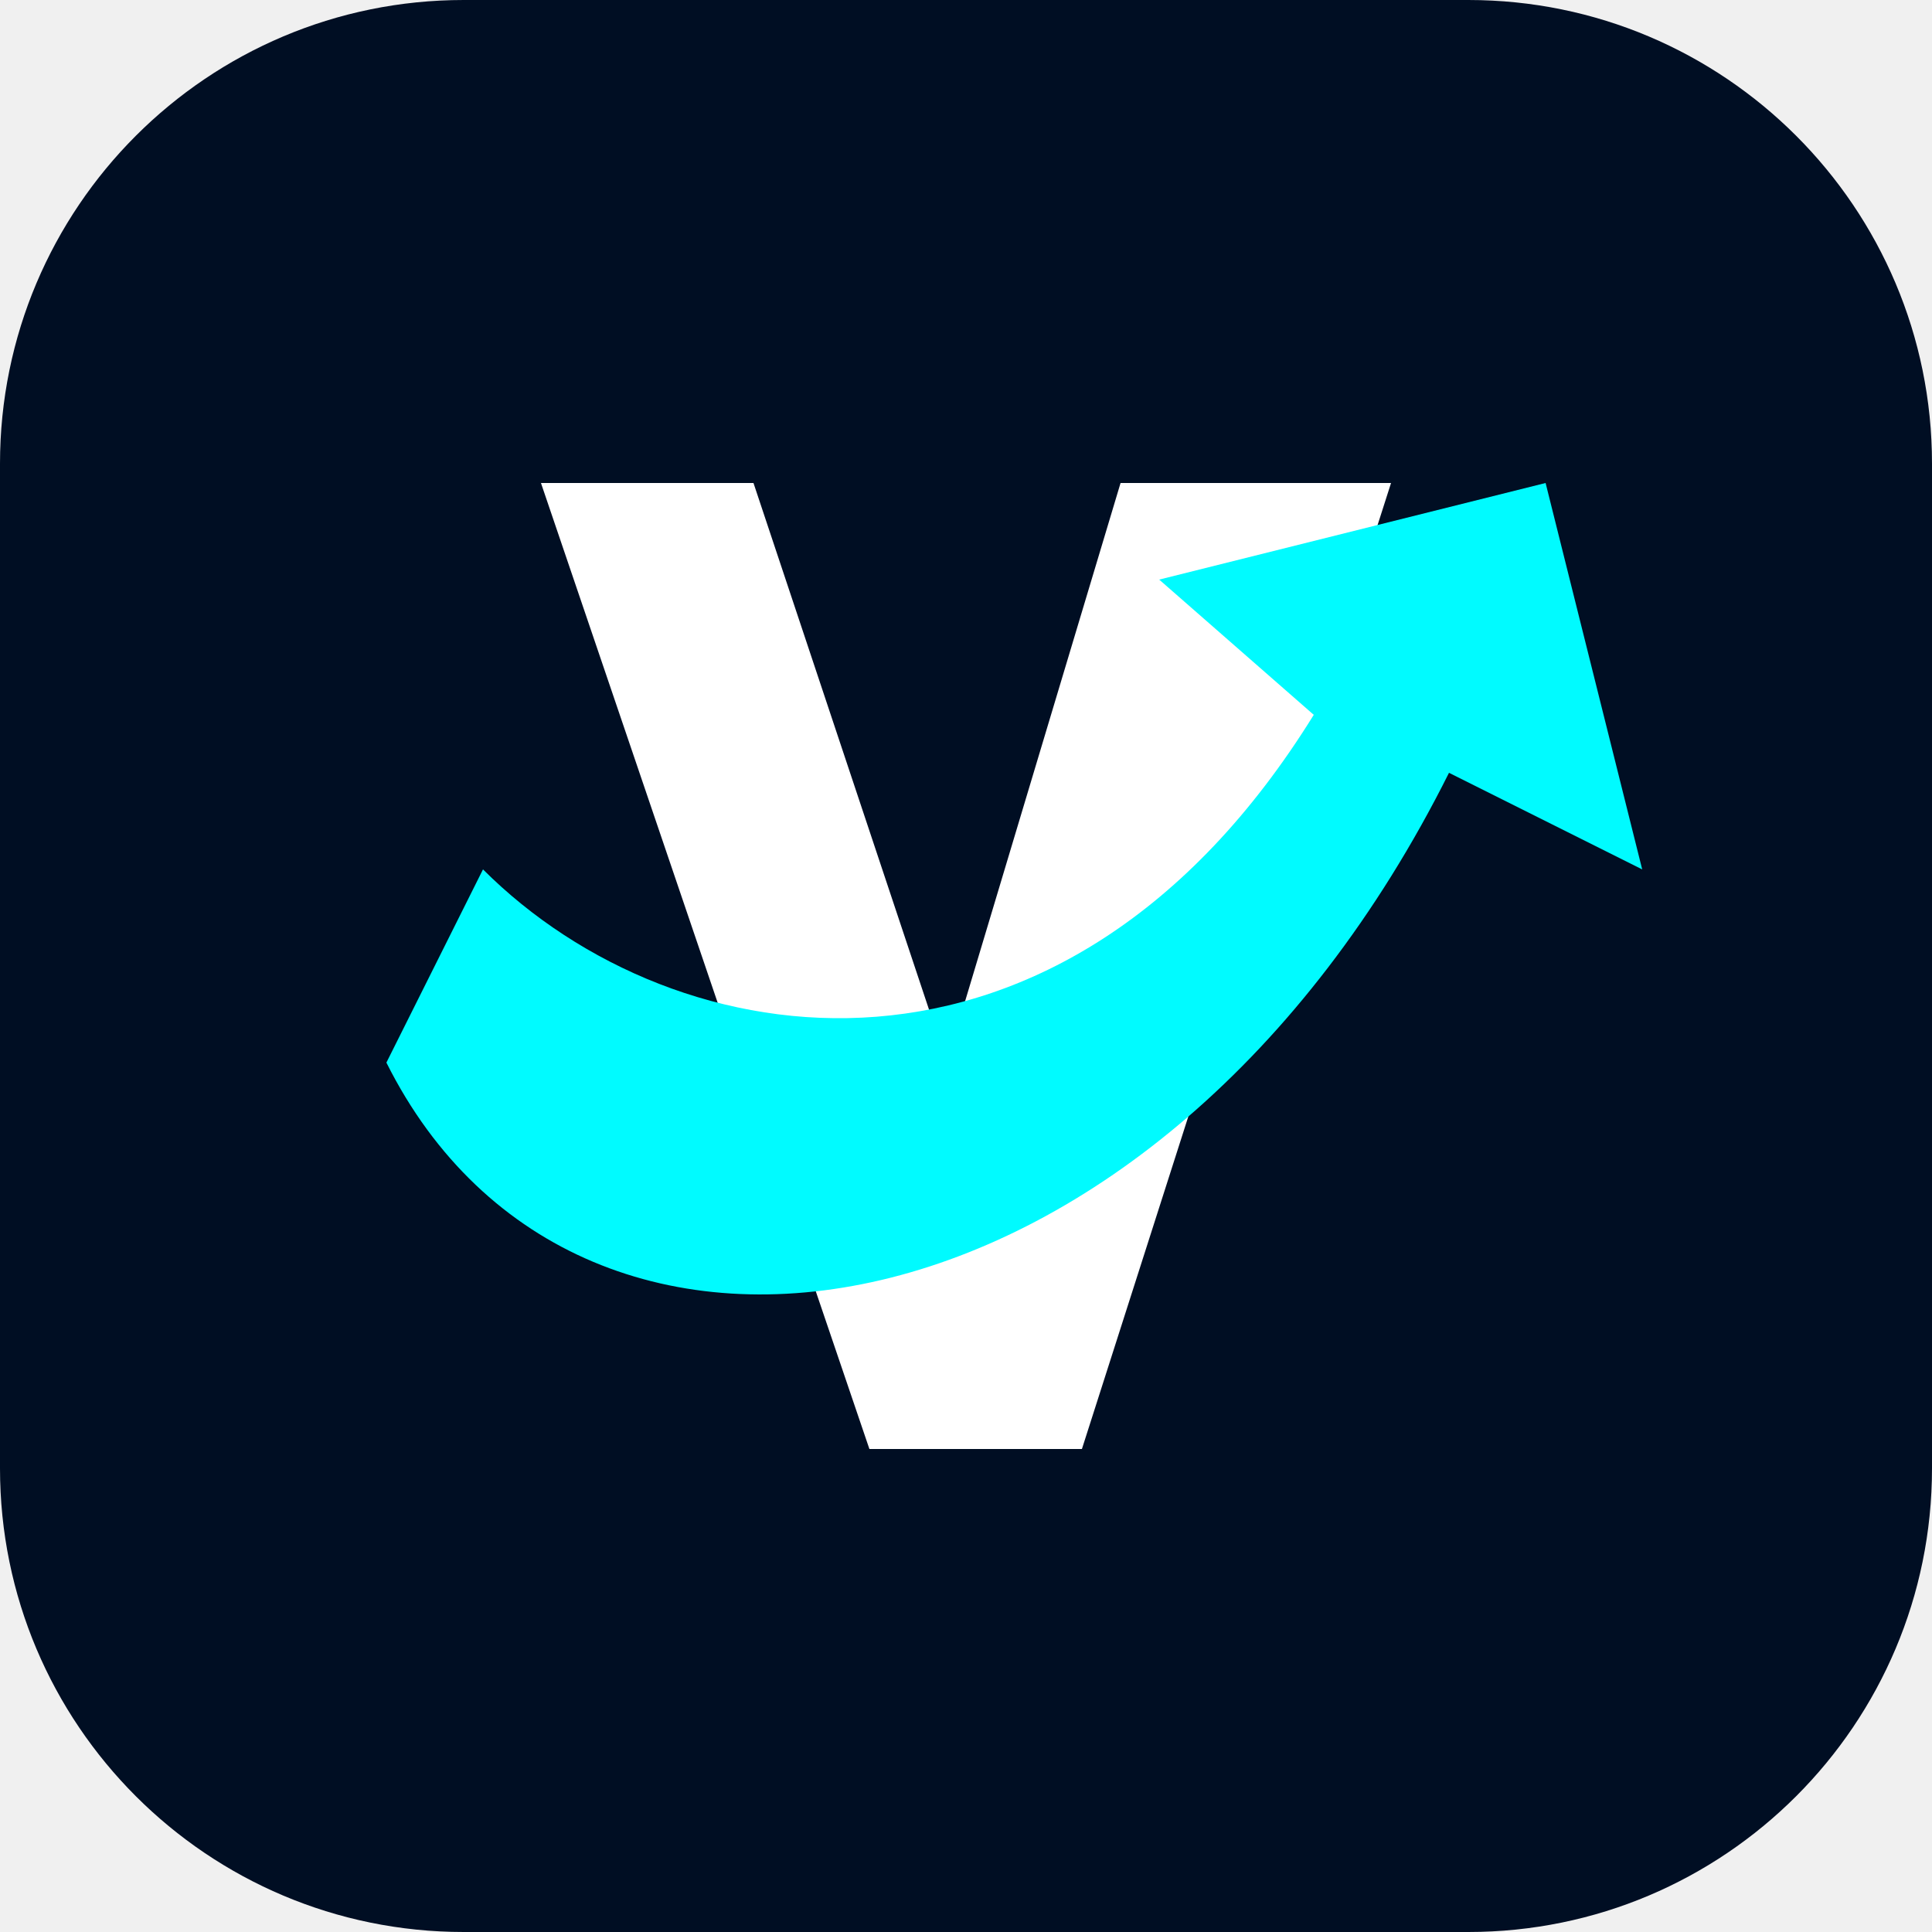
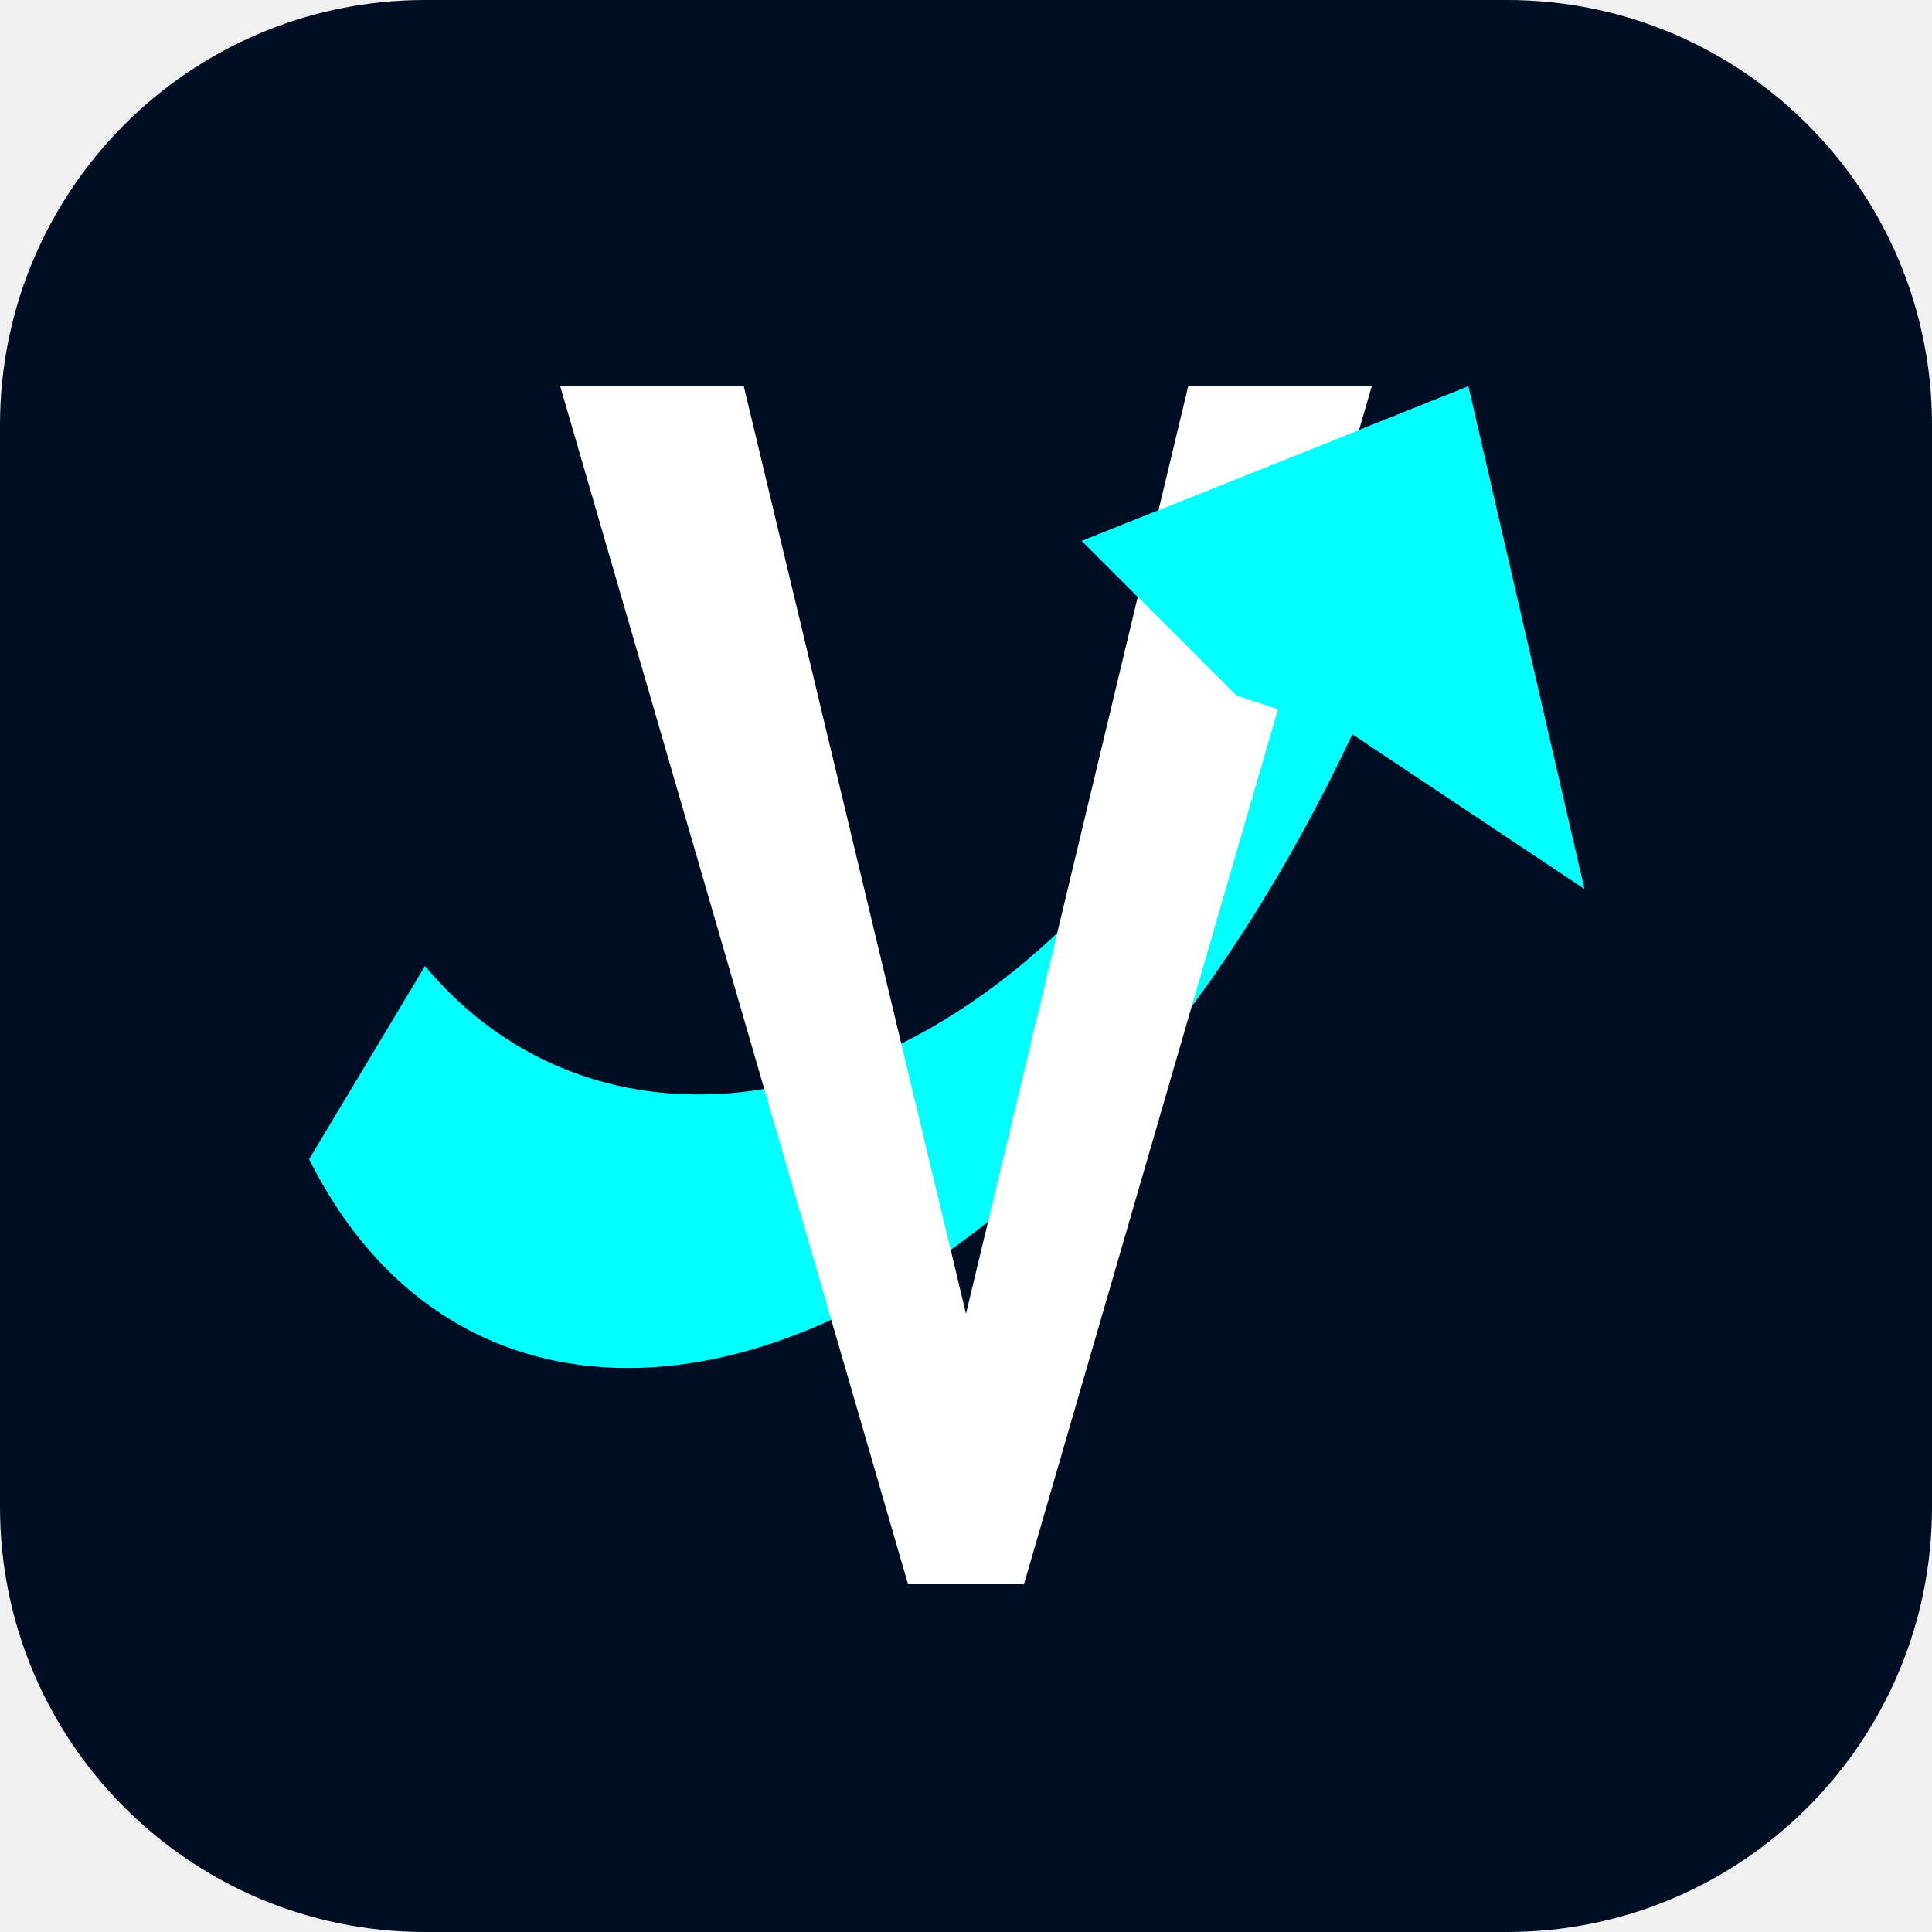
<svg xmlns="http://www.w3.org/2000/svg" viewBox="0 0 100 100">
-   <rect width="100" height="100" rx="24" fill="#000e23" />
-   <path d="M28 25 L45 75 L56 75 L72 25 L58 25 L49 55 L39 25 Z" fill="#ffffff" />
-   <path d="M20 55 C 30 75, 60 70, 75 40 L 85 45 L 80 25 L 60 30 L 68 37 C 55 58, 35 55, 25 45 Z" fill="#00fbff" />
+   <rect width="100" height="100" rx="22" fill="#000e23" />
+   <path d="M16 60 C 26 80, 54 72, 70 38 L 82 46 L 76 20 L 56 28 L 64 36 C 52 58, 32 62, 22 50 Z" fill="#00FFFF" />
+   <path d="M29 20 L47 82 H53 L71 20 H61.5 L50 68 L38.5 20 Z" fill="#ffffff" />
+   <path d="M64 36 L56 28 L76 20 L82 46 L70 38 Z" fill="#00FFFF" />
</svg>
